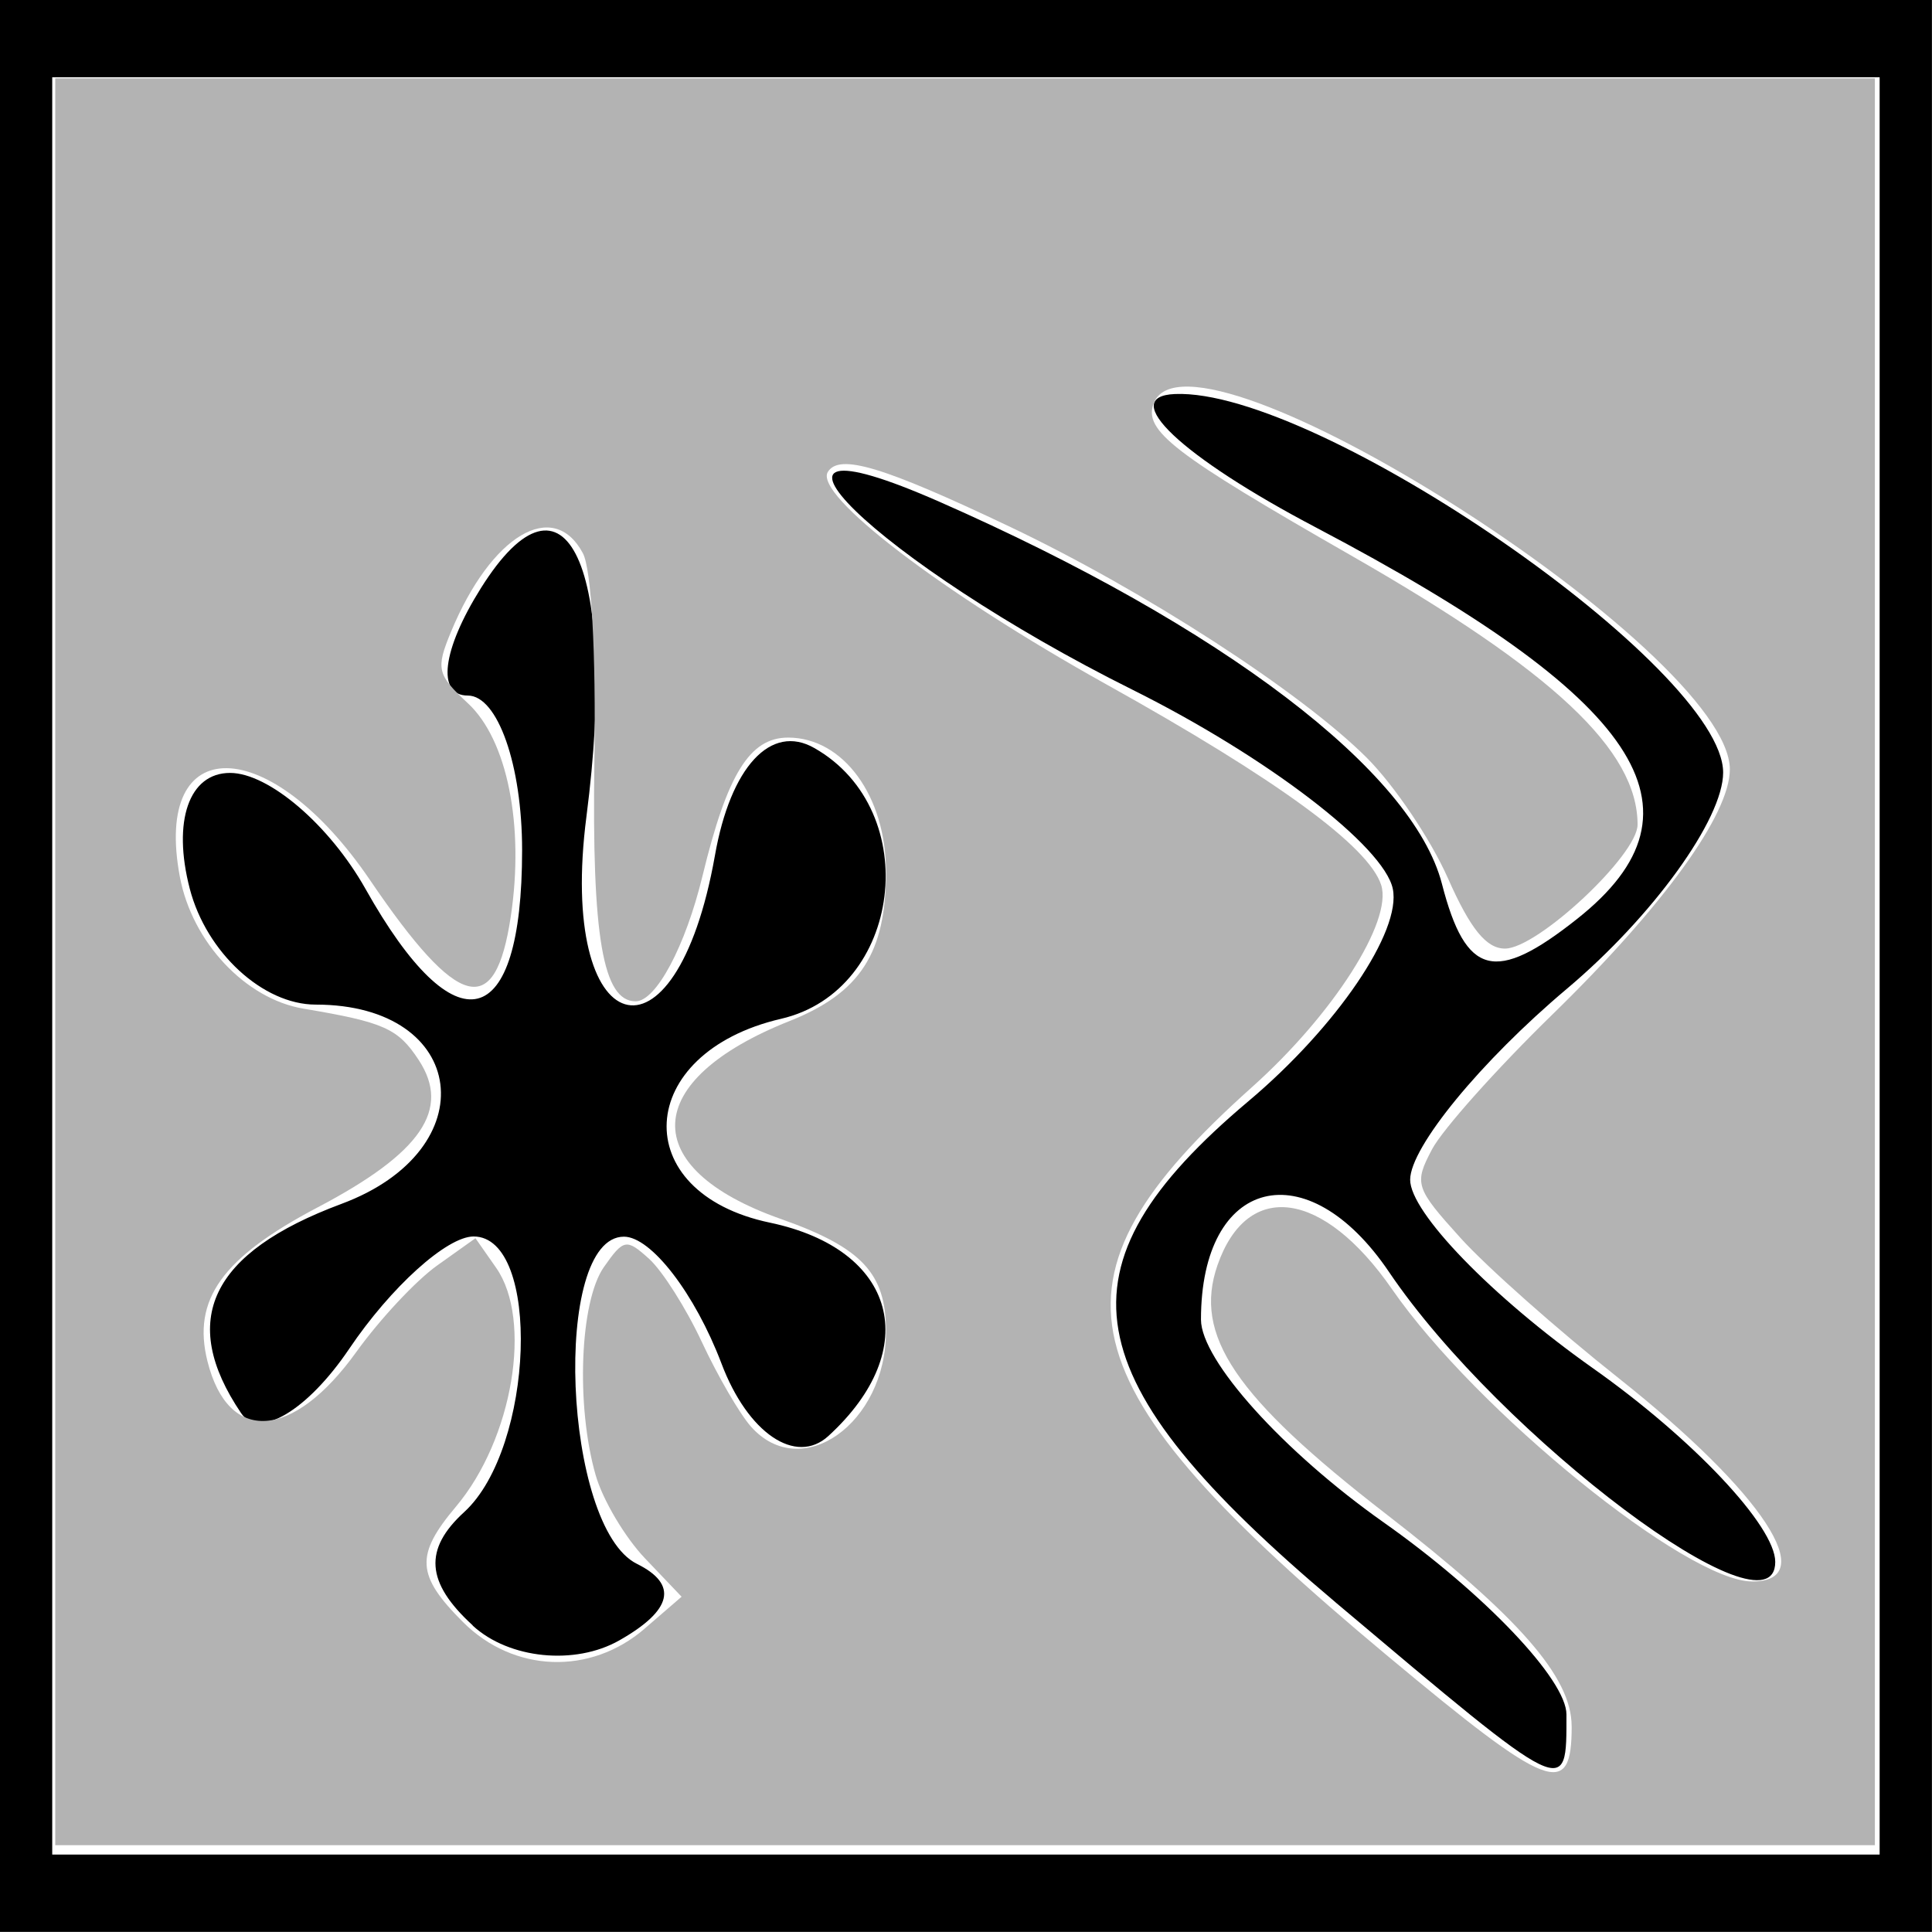
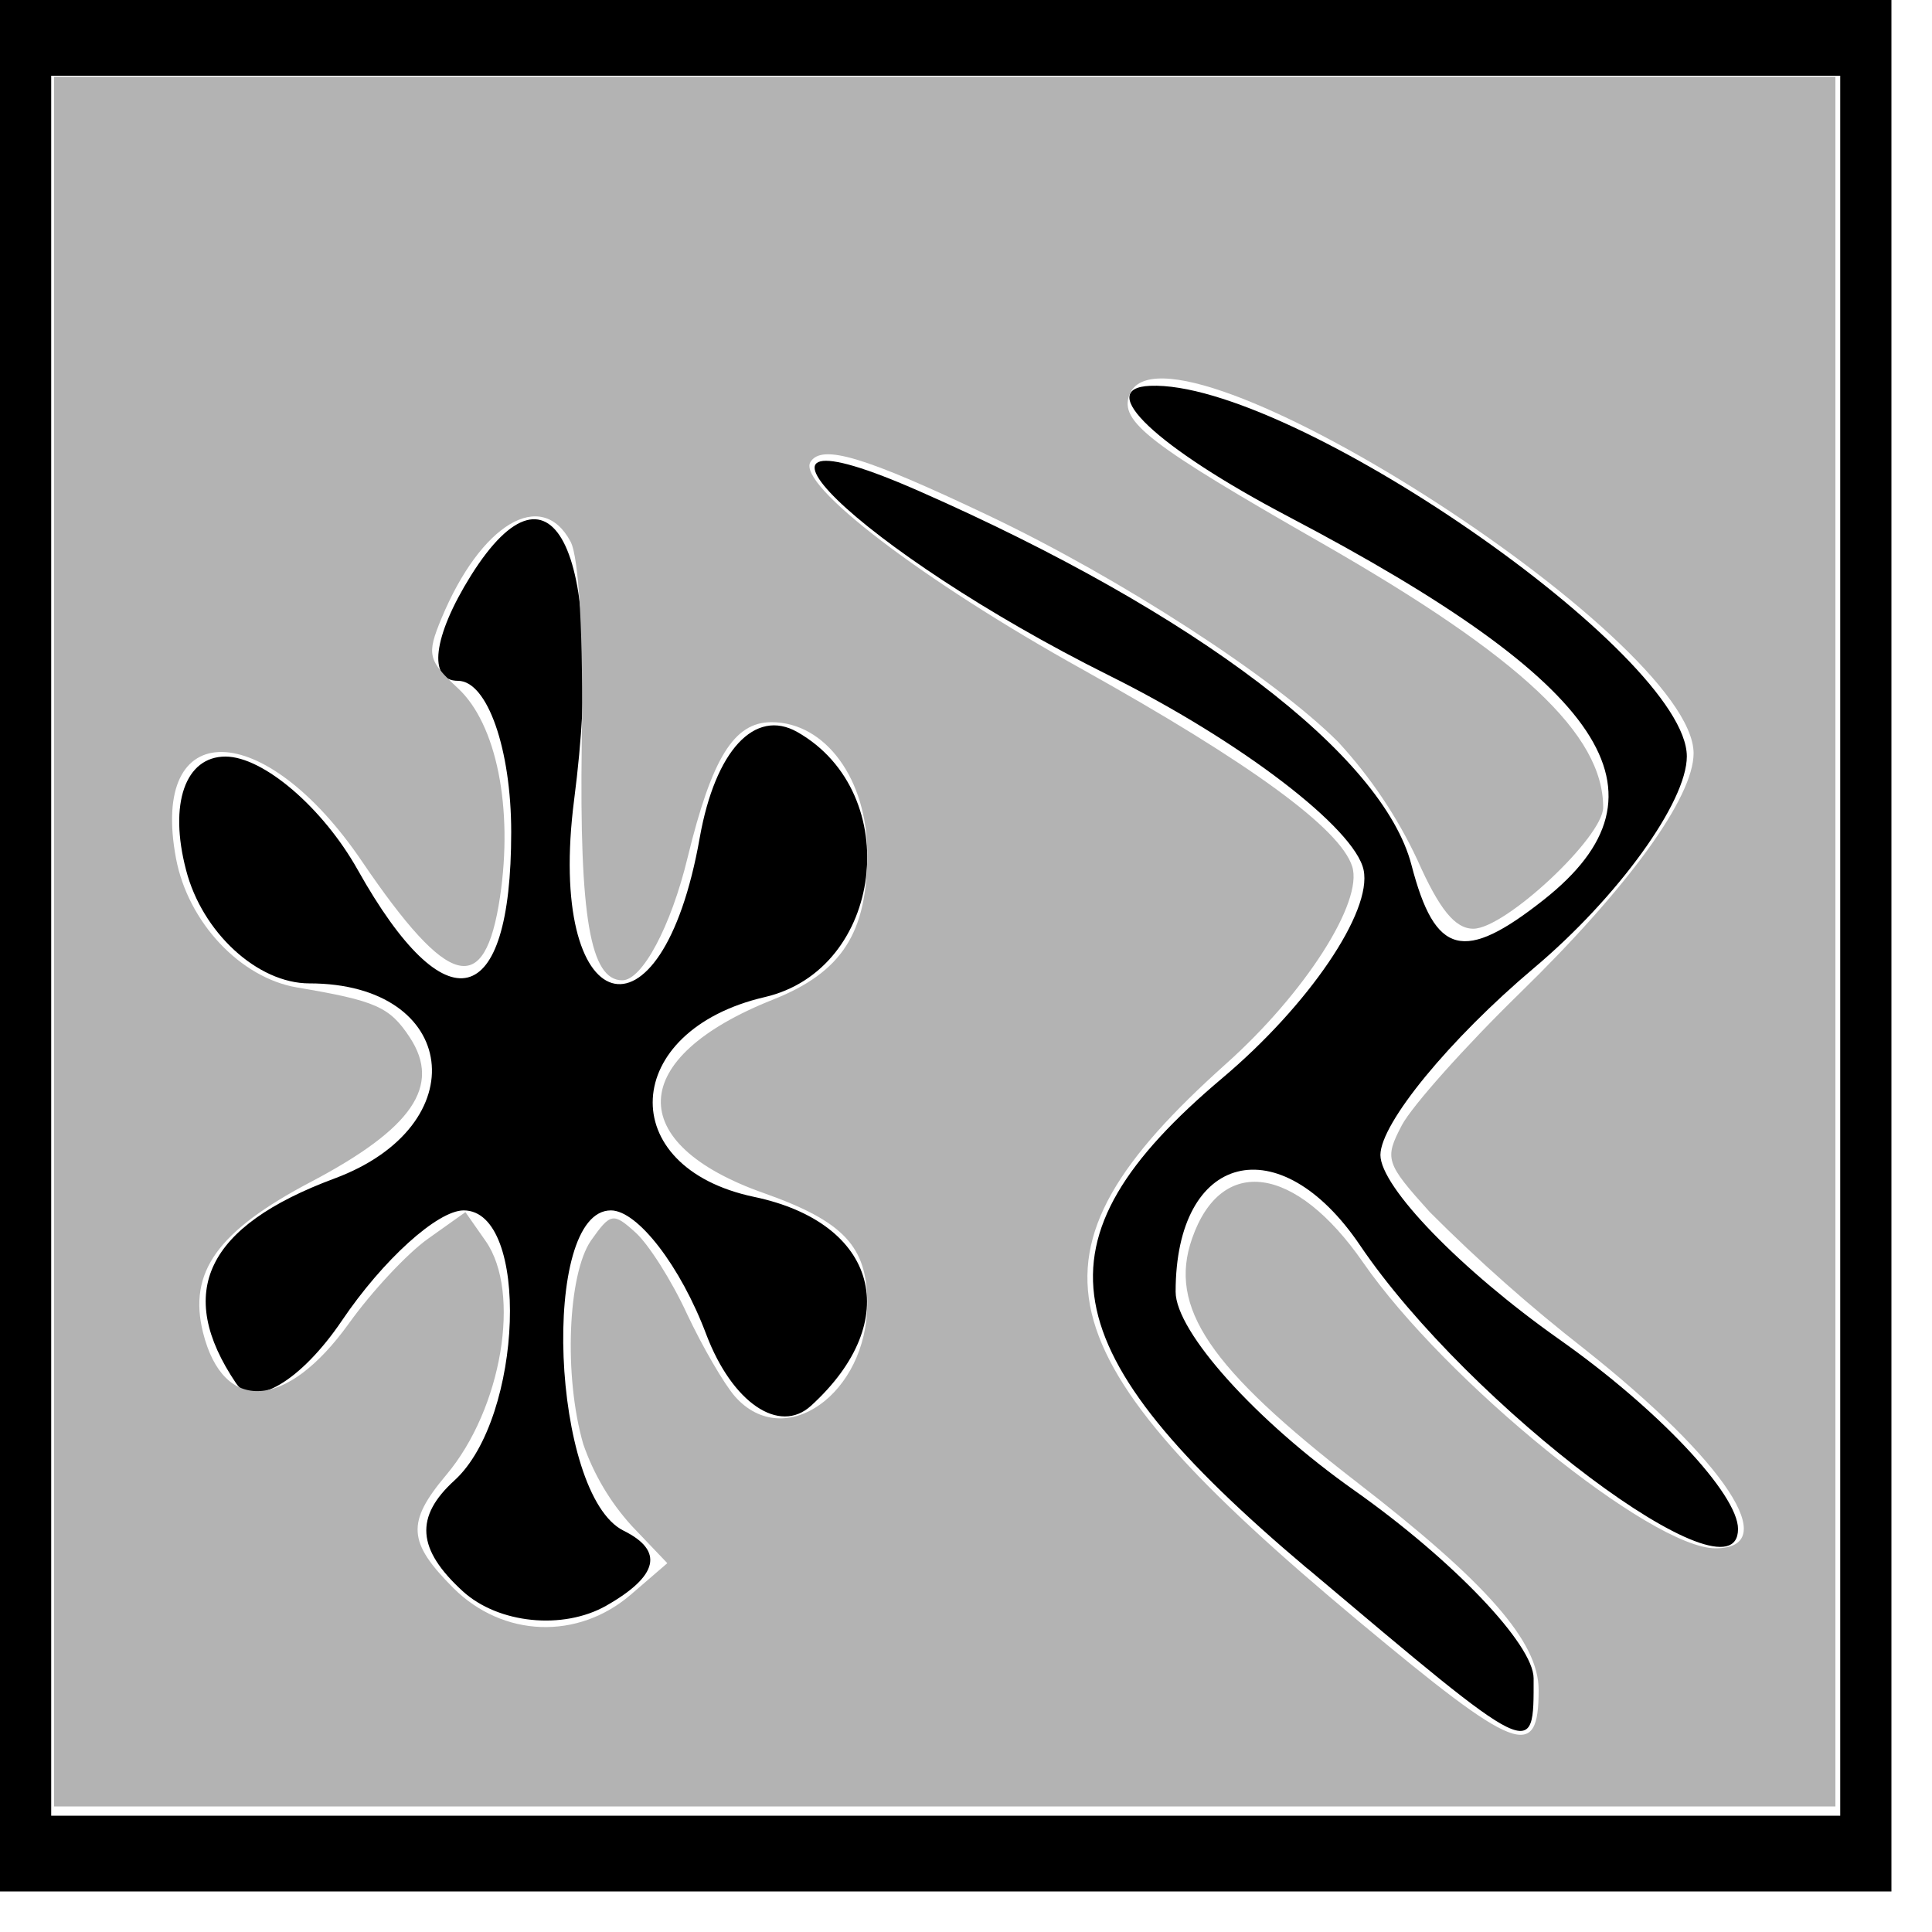
- <svg xmlns="http://www.w3.org/2000/svg" viewBox="0 0 9.79 9.79" version="1.1" id="svg1393" width="9.79" height="9.79">
-   <defs id="defs9" />
-   <g id="layer1" transform="translate(-42.48452,-105.9845)">
-     <g id="g1362" transform="translate(58.40418,115.7731)">
-       <path style="fill:#000000;stroke-width:0.322" d="m -15.92,-4.894 v -4.895 h 4.895 4.895 v 4.895 4.895 h -4.895 -4.895 z m 9.525,0 v -4.503 h -4.63 -4.63 v 4.503 4.503 h 4.63 4.63 z m -2.758,3.224 c -1.343,-1.132 -1.441,-1.696 -0.441,-2.538 0.448,-0.377 0.777,-0.862 0.732,-1.077 -0.045,-0.215 -0.638,-0.669 -1.318,-1.008 -1.292,-0.643 -2.129,-1.459 -0.977,-0.952 1.431,0.63 2.396,1.364 2.544,1.935 0.121,0.469 0.27,0.507 0.686,0.177 0.698,-0.553 0.321,-1.117 -1.323,-1.982 -0.685,-0.36 -1.007,-0.665 -0.716,-0.677 0.724,-0.03 2.778,1.389 2.778,1.918 0,0.236 -0.356,0.729 -0.792,1.096 -0.436,0.367 -0.793,0.802 -0.794,0.967 -9.261e-4,0.165 0.415,0.594 0.924,0.954 0.509,0.359 0.926,0.802 0.926,0.983 0,0.412 -1.393,-0.634 -1.957,-1.469 -0.416,-0.616 -0.953,-0.48 -0.953,0.241 0,0.206 0.417,0.669 0.926,1.028 0.509,0.359 0.926,0.797 0.926,0.973 0,0.424 0.019,0.434 -1.17,-0.568 z m -4.372,0.117 c -0.237,-0.217 -0.249,-0.385 -0.042,-0.574 0.355,-0.325 0.391,-1.396 0.047,-1.396 -0.135,0 -0.419,0.256 -0.63,0.569 -0.211,0.313 -0.458,0.46 -0.548,0.326 -0.319,-0.472 -0.155,-0.813 0.508,-1.06 0.738,-0.274 0.643,-1.01 -0.13,-1.01 -0.267,0 -0.554,-0.264 -0.638,-0.587 -0.089,-0.343 -0.004,-0.587 0.204,-0.587 0.196,0 0.504,0.264 0.686,0.587 0.458,0.816 0.794,0.733 0.794,-0.196 0,-0.431 -0.124,-0.783 -0.275,-0.783 -0.159,0 -0.131,-0.23 0.066,-0.544 0.431,-0.687 0.698,-0.108 0.535,1.157 -0.148,1.144 0.451,1.326 0.651,0.198 0.079,-0.45 0.284,-0.671 0.504,-0.545 0.558,0.317 0.445,1.23 -0.169,1.372 -0.744,0.173 -0.782,0.881 -0.056,1.033 0.641,0.135 0.779,0.639 0.296,1.081 -0.165,0.151 -0.409,-0.015 -0.542,-0.368 -0.134,-0.353 -0.356,-0.642 -0.494,-0.642 -0.367,0 -0.308,1.473 0.066,1.658 0.21,0.104 0.18,0.235 -0.09,0.388 -0.224,0.127 -0.558,0.094 -0.742,-0.075 z" id="path1231" />
-       <path style="opacity:1;fill:#b3b3b3;fill-opacity:1;stroke-width:0.067" d="m -59.111,-18.577 v -16.92 h 17.425 17.425 v 16.92 16.92 h -17.425 -17.425 z m 29.042,14.641 c 0,-0.94 -1.014,-2.099 -3.559,-4.068 -2.889,-2.235 -3.691,-3.42 -3.223,-4.763 0.573,-1.643 2.025,-1.441 3.345,0.465 1.611,2.324 5.641,5.594 6.895,5.594 1.324,0 0.206,-1.703 -2.554,-3.891 -1.17,-0.927 -2.535,-2.137 -3.034,-2.69 -0.866,-0.958 -0.891,-1.037 -0.544,-1.695 0.2,-0.379 1.238,-1.542 2.306,-2.583 2.125,-2.072 3.398,-3.831 3.398,-4.694 0,-2.279 -10.331,-8.845 -11.034,-7.012 -0.201,0.523 0.368,0.961 3.785,2.918 3.877,2.22 5.482,3.729 5.482,5.153 0,0.581 -1.917,2.373 -2.539,2.373 -0.359,0 -0.664,-0.377 -1.094,-1.349 -0.328,-0.742 -1.026,-1.778 -1.551,-2.303 -1.26,-1.26 -4.266,-3.205 -6.852,-4.434 -2.417,-1.148 -3.252,-1.399 -3.472,-1.043 -0.271,0.439 2.193,2.319 5.326,4.064 3.279,1.826 5.037,3.11 5.272,3.849 0.22,0.694 -0.922,2.48 -2.47,3.865 -4.162,3.722 -3.706,5.645 2.582,10.89 3.116,2.599 3.536,2.76 3.536,1.356 z m -17.755,-1.868 0.709,-0.612 -0.699,-0.733 c -0.385,-0.403 -0.811,-1.121 -0.947,-1.596 -0.381,-1.328 -0.302,-3.328 0.157,-3.983 0.379,-0.542 0.433,-0.551 0.868,-0.158 0.255,0.231 0.709,0.948 1.01,1.594 0.301,0.646 0.724,1.374 0.939,1.617 0.966,1.089 2.587,-0.055 2.587,-1.826 0,-1.11 -0.461,-1.602 -2.02,-2.152 -2.758,-0.973 -2.681,-2.655 0.174,-3.789 1.351,-0.537 1.846,-1.303 1.846,-2.857 0,-1.449 -0.818,-2.571 -1.875,-2.571 -0.735,0 -1.166,0.697 -1.64,2.652 -0.326,1.344 -0.889,2.399 -1.28,2.399 -0.627,0 -0.84,-1.24 -0.79,-4.601 0.031,-2.1 -0.057,-3.674 -0.221,-3.982 -0.565,-1.057 -1.758,-0.345 -2.525,1.506 -0.294,0.71 -0.268,0.82 0.324,1.369 0.753,0.698 1.083,2.337 0.821,4.082 -0.297,1.983 -1.001,1.801 -2.697,-0.697 -1.92,-2.827 -4.167,-2.865 -3.641,-0.061 0.234,1.248 1.254,2.337 2.365,2.524 1.547,0.26 1.813,0.379 2.21,0.985 0.62,0.945 0.049,1.778 -1.932,2.819 -1.834,0.964 -2.411,1.769 -2.114,2.952 0.399,1.59 1.636,1.51 2.853,-0.184 0.447,-0.622 1.142,-1.366 1.546,-1.653 l 0.733,-0.522 0.396,0.566 c 0.702,1.002 0.319,3.282 -0.769,4.574 -0.784,0.931 -0.76,1.317 0.135,2.212 0.97,0.97 2.439,1.023 3.478,0.126 z" id="path1301" transform="scale(0.2645833)" />
-     </g>
-   </g>
+ <svg xmlns="http://www.w3.org/2000/svg" width="10" height="10">
+   <path d="M0 4.895V0h9.79v9.79H0zm9.525 0V.392H.265v9.006h9.26zM6.767 8.119c-1.342-1.132-1.44-1.696-.44-2.539.447-.377.776-.861.731-1.077-.045-.215-.638-.669-1.318-1.007-1.292-.644-2.13-1.46-.978-.952 1.431.63 2.396 1.364 2.544 1.934.122.469.27.507.686.178.698-.553.322-1.118-1.323-1.982-.685-.36-1.007-.665-.716-.677.724-.03 2.778 1.389 2.778 1.918 0 .236-.356.729-.792 1.096-.435.367-.793.802-.794.967 0 .165.415.594.925.954.51.359.926.801.926.982 0 .412-1.393-.634-1.957-1.469-.417-.616-.954-.48-.954.241 0 .207.417.67.926 1.029.51.36.927.797.927.972 0 .425.018.434-1.17-.568zm-4.372.117c-.237-.217-.25-.385-.042-.574.355-.325.391-1.397.047-1.397-.135 0-.418.256-.63.57-.211.312-.458.459-.548.325-.319-.472-.155-.813.509-1.06.738-.274.643-1.01-.13-1.01-.268 0-.555-.264-.638-.587-.09-.343-.004-.587.204-.587.195 0 .504.264.685.587.458.816.794.733.794-.196 0-.43-.124-.783-.275-.783-.159 0-.13-.23.066-.544.43-.687.698-.108.535 1.157-.148 1.144.451 1.326.65.198.08-.45.285-.671.505-.546.558.317.446 1.23-.169 1.372-.744.173-.782.881-.055 1.034.64.134.779.64.295 1.081-.164.15-.408-.015-.542-.368-.133-.354-.356-.643-.494-.643-.367 0-.308 1.473.066 1.658.21.104.18.234-.09.388-.224.127-.559.093-.743-.075z" />
+   <path d="M.28 4.873V.397H9.5V9.35H.28zm7.684 3.874c0-.249-.268-.555-.942-1.076-.764-.591-.976-.905-.852-1.26.151-.435.535-.382.885.123.426.615 1.492 1.48 1.824 1.48.35 0 .055-.45-.676-1.03a8.647 8.647 0 01-.803-.711c-.229-.254-.235-.275-.144-.449.053-.1.328-.408.61-.683.563-.549.9-1.014.9-1.242 0-.603-2.734-2.34-2.92-1.856-.053.139.098.255 1.002.772 1.025.588 1.45.987 1.45 1.364 0 .154-.507.628-.672.628-.095 0-.176-.1-.29-.357a2.404 2.404 0 00-.41-.61c-.333-.333-1.128-.848-1.812-1.173-.64-.304-.86-.37-.919-.276-.072.116.58.614 1.41 1.075.867.484 1.332.823 1.394 1.019.058.183-.244.656-.654 1.022-1.1.985-.98 1.494.683 2.881.825.688.936.73.936.36zm-4.698-.494l.188-.162-.185-.194a1.225 1.225 0 01-.25-.422c-.102-.352-.08-.88.04-1.054.101-.143.115-.146.23-.042.068.061.188.25.267.422.08.17.192.363.249.428.256.288.684-.015.684-.483 0-.294-.122-.424-.534-.57-.73-.257-.71-.702.046-1.002.357-.142.488-.345.488-.756 0-.384-.216-.68-.496-.68-.194 0-.308.184-.434.701-.086.356-.235.635-.338.635-.166 0-.222-.328-.21-1.218.009-.555-.014-.972-.058-1.053-.15-.28-.465-.091-.668.398-.078.188-.07.217.086.362.199.185.286.619.217 1.08-.079.525-.265.477-.714-.184-.507-.748-1.102-.758-.963-.016.062.33.332.618.626.668.409.069.48.1.585.26.163.25.012.47-.512.746-.485.255-.637.468-.559.781.106.421.433.4.755-.048.118-.165.302-.362.409-.438l.194-.138.105.15c.185.265.084.868-.204 1.21-.207.246-.2.348.036.585.257.257.645.271.92.034z" fill="#b3b3b3" />
</svg>
